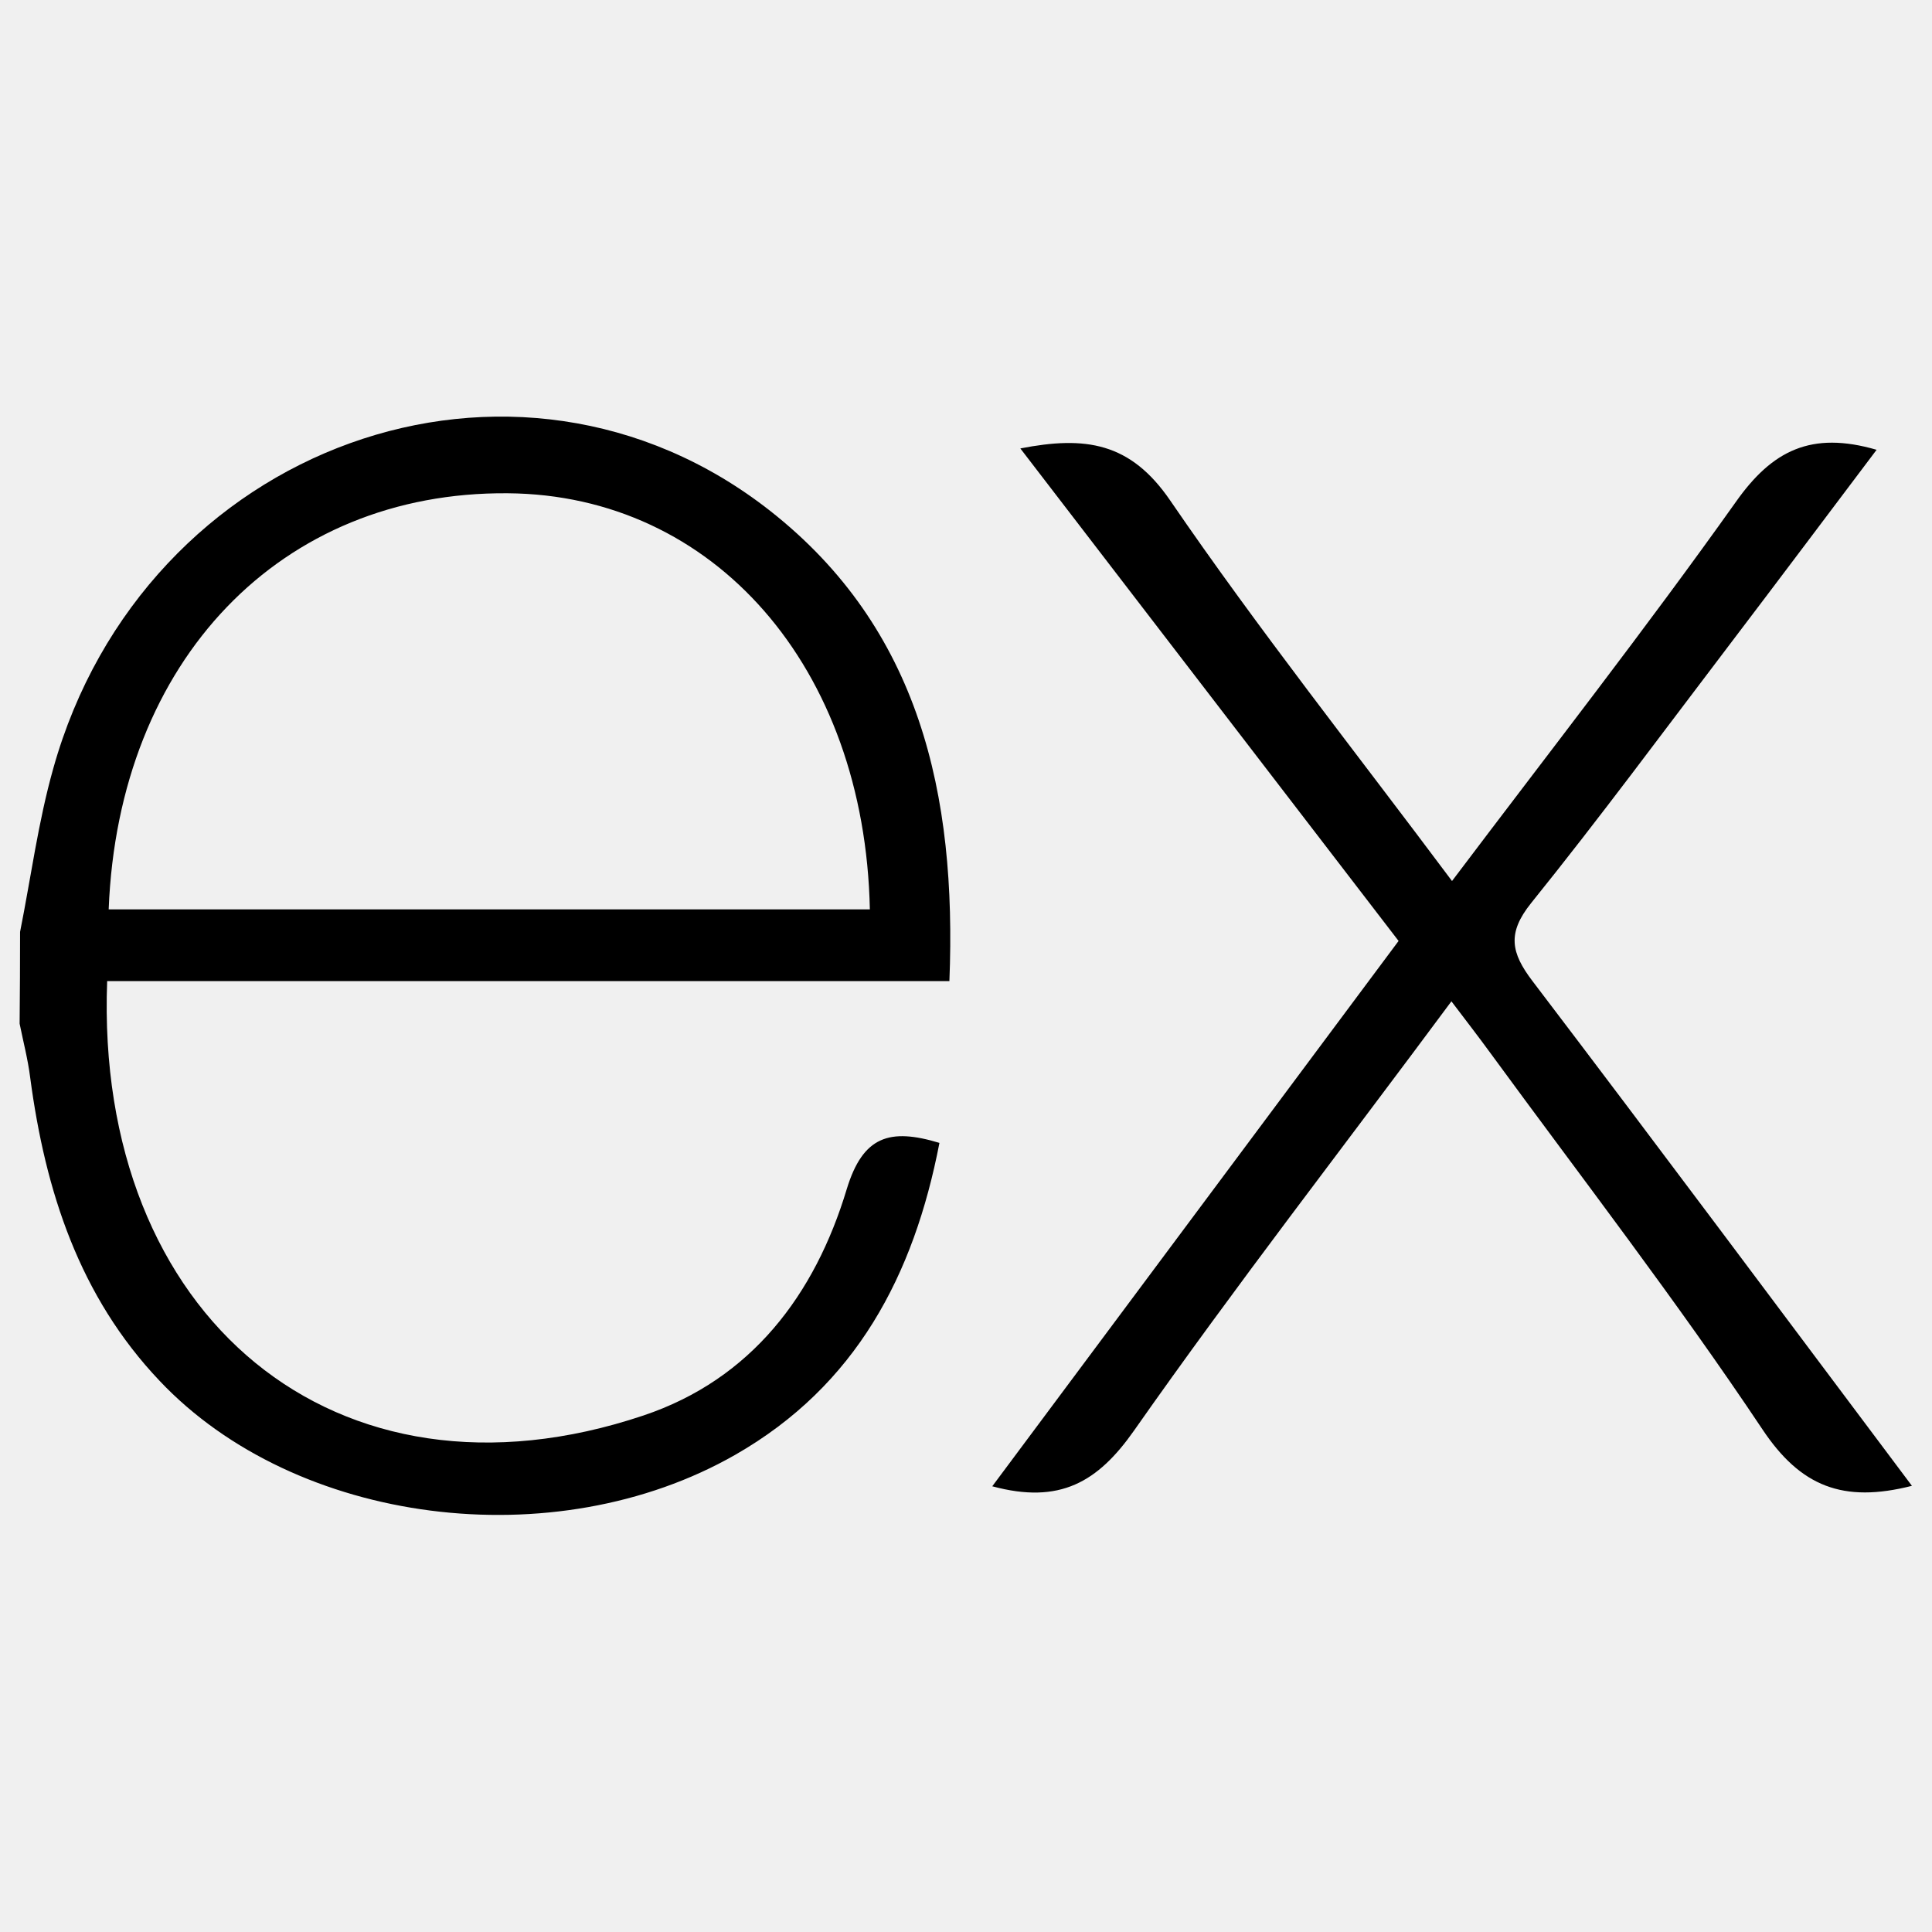
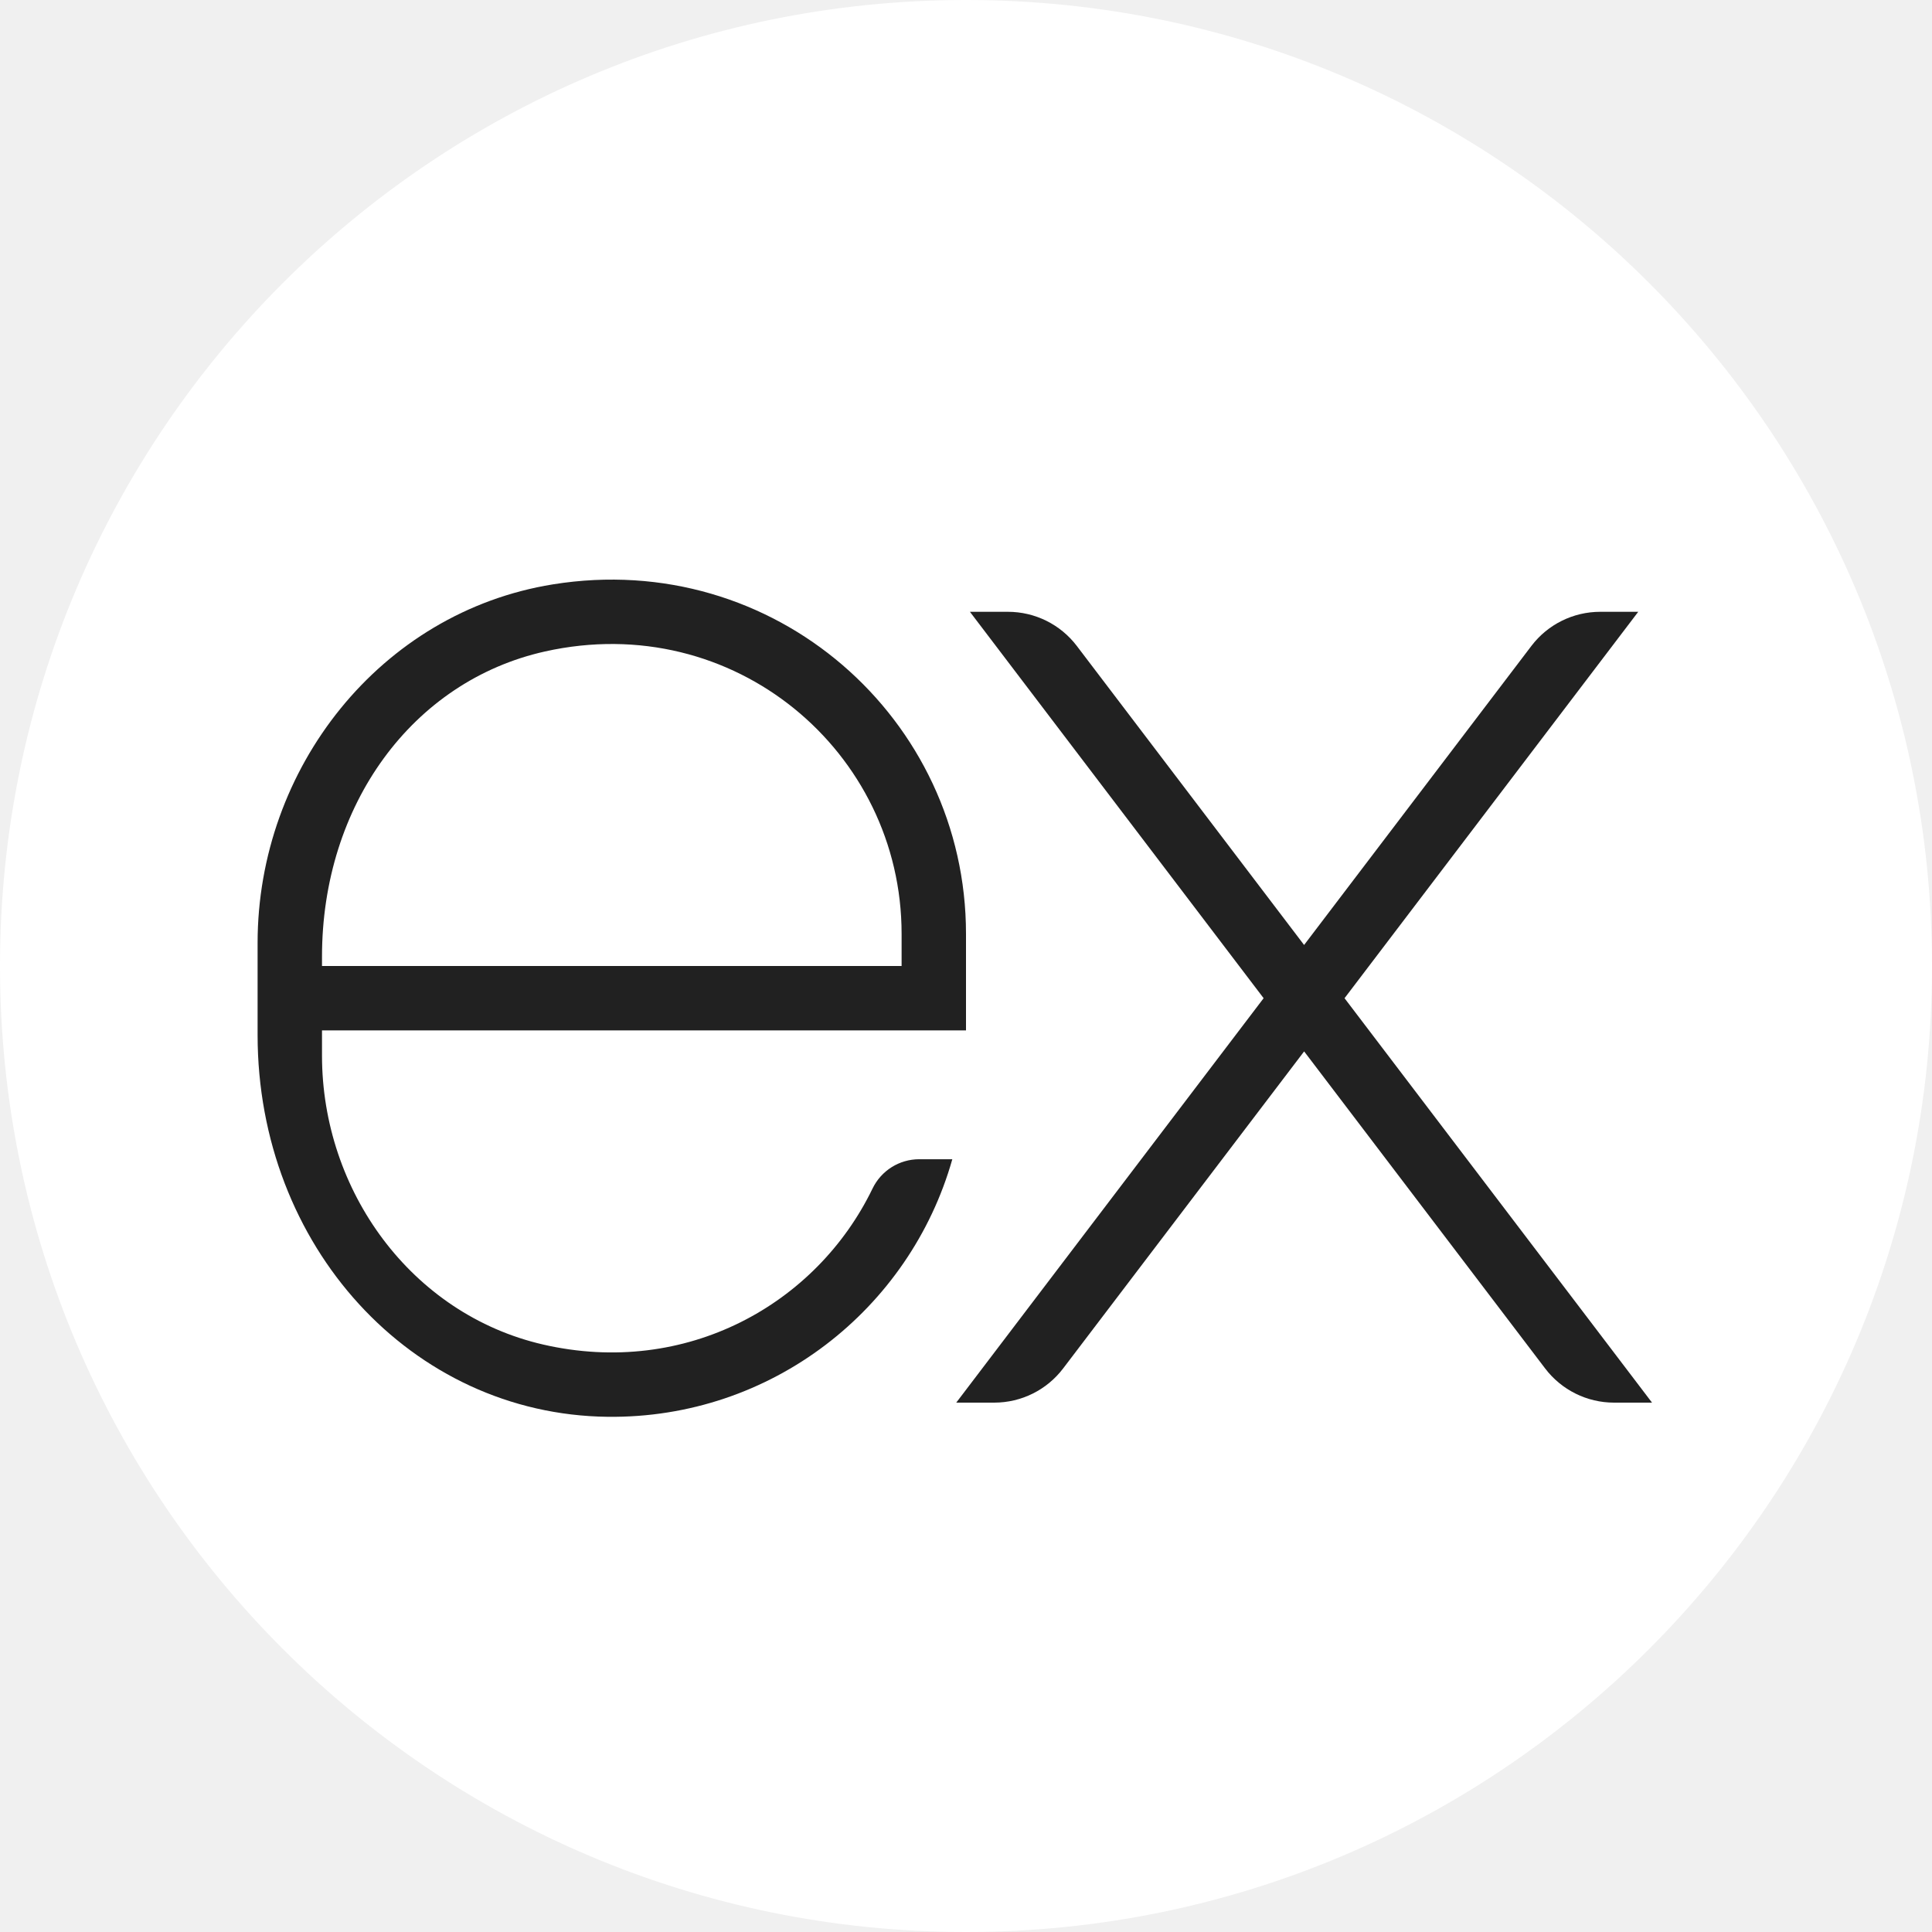
- <svg xmlns="http://www.w3.org/2000/svg" viewBox="0 0 128 128" id="express">
-   <path d="M126.67 98.44c-4.56 1.16-7.38.05-9.91-3.75-5.68-8.51-11.95-16.63-18-24.9-.78-1.07-1.59-2.12-2.6-3.45C89 76 81.85 85.2 75.14 94.77c-2.4 3.42-4.92 4.91-9.4 3.7L92.66 62.34 67.6 29.71c4.31-.84 7.29-.41 9.93 3.45 5.83 8.52 12.26 16.63 18.67 25.21C102.65 49.82 109 41.7 115 33.26c2.41-3.42 5-4.72 9.33-3.46-3.28 4.35-6.49 8.63-9.72 12.88-4.36 5.73-8.64 11.53-13.16 17.14-1.61 2-1.35 3.3.09 5.19C109.9 76 118.16 87.1 126.67 98.44zM1.33 61.74c.72-3.61 1.2-7.29 2.2-10.83 6-21.43 30.6-30.34 47.5-17.06C60.93 41.64 63.39 52.62 62.9 65H7.1c-.84 22.21 15.15 35.62 35.53 28.78 7.15-2.4 11.36-8 13.47-15 1.07-3.51 2.84-4.06 6.14-3.06-1.69 8.76-5.52 16.08-13.52 20.66-12 6.86-29.13 4.64-38.14-4.89C5.26 85.89 3 78.92 2 71.39c-.15-1.2-.46-2.38-.7-3.57Q1.33 64.78 1.33 61.74zM7.2 60.25H57.63c-.33-16.06-10.33-27.47-24-27.57C18.63 32.56 7.85 43.7 7.2 60.25z" />
+ <svg xmlns="http://www.w3.org/2000/svg" viewBox="0,0,256,256" width="48px" height="48px" fill-rule="nonzero">
+   <g transform="translate(25.6,25.6) scale(0.8,0.8)">
+     <g fill="#ffffff" fill-rule="nonzero" stroke="none" stroke-width="1" stroke-linecap="butt" stroke-linejoin="miter" stroke-miterlimit="10" stroke-dasharray="" stroke-dashoffset="0" font-family="none" font-weight="none" font-size="none" text-anchor="none" style="mix-blend-mode: normal">
+       <path d="M128,288c-88.366,0 -160,-71.634 -160,-160v0c0,-88.366 71.634,-160 160,-160v0c88.366,0 160,71.634 160,160v0c0,88.366 -71.634,160 -160,160z" id="shape" />
+     </g>
+     <g fill="#212121" fill-rule="nonzero" stroke="none" stroke-width="1" stroke-linecap="butt" stroke-linejoin="miter" stroke-miterlimit="10" stroke-dasharray="" stroke-dashoffset="0" font-family="none" font-weight="none" font-size="none" text-anchor="none" style="mix-blend-mode: normal">
+       <g transform="scale(5.33333,5.33333)">
+         <path d="M23.697,37.56h1.18c0.84,0 1.631,-0.392 2.139,-1.061l7.485,-9.847l7.485,9.847c0.508,0.668 1.299,1.061 2.139,1.061h1.18l-9.549,-12.56l9.121,-12h-1.18c-0.84,0 -1.631,0.392 -2.139,1.061l-7.058,9.286l-7.059,-9.287c-0.508,-0.668 -1.299,-1.06 -2.139,-1.06h-1.18l9.121,12z" />
+         <path d="M24,26v-3c0,-6.675 -5.945,-11.961 -12.829,-10.852c-5.359,0.863 -9.171,5.709 -9.171,11.136v0.716v2v0.142c0,6.553 4.777,11.786 10.868,11.858c5.092,0.06 9.389,-3.344 10.707,-7.999h-1.028c-0.62,0 -1.182,0.355 -1.451,0.913c-1.739,3.595 -5.789,5.862 -10.228,4.842c-4.092,-0.941 -6.868,-4.775 -6.868,-8.973v-0.783zM4,23.71c0,-4.708 2.804,-8.557 6.924,-9.478c5.874,-1.312 11.076,3.12 11.076,8.768v1h-18z" />
+       </g>
+     </g>
+   </g>
</svg>
